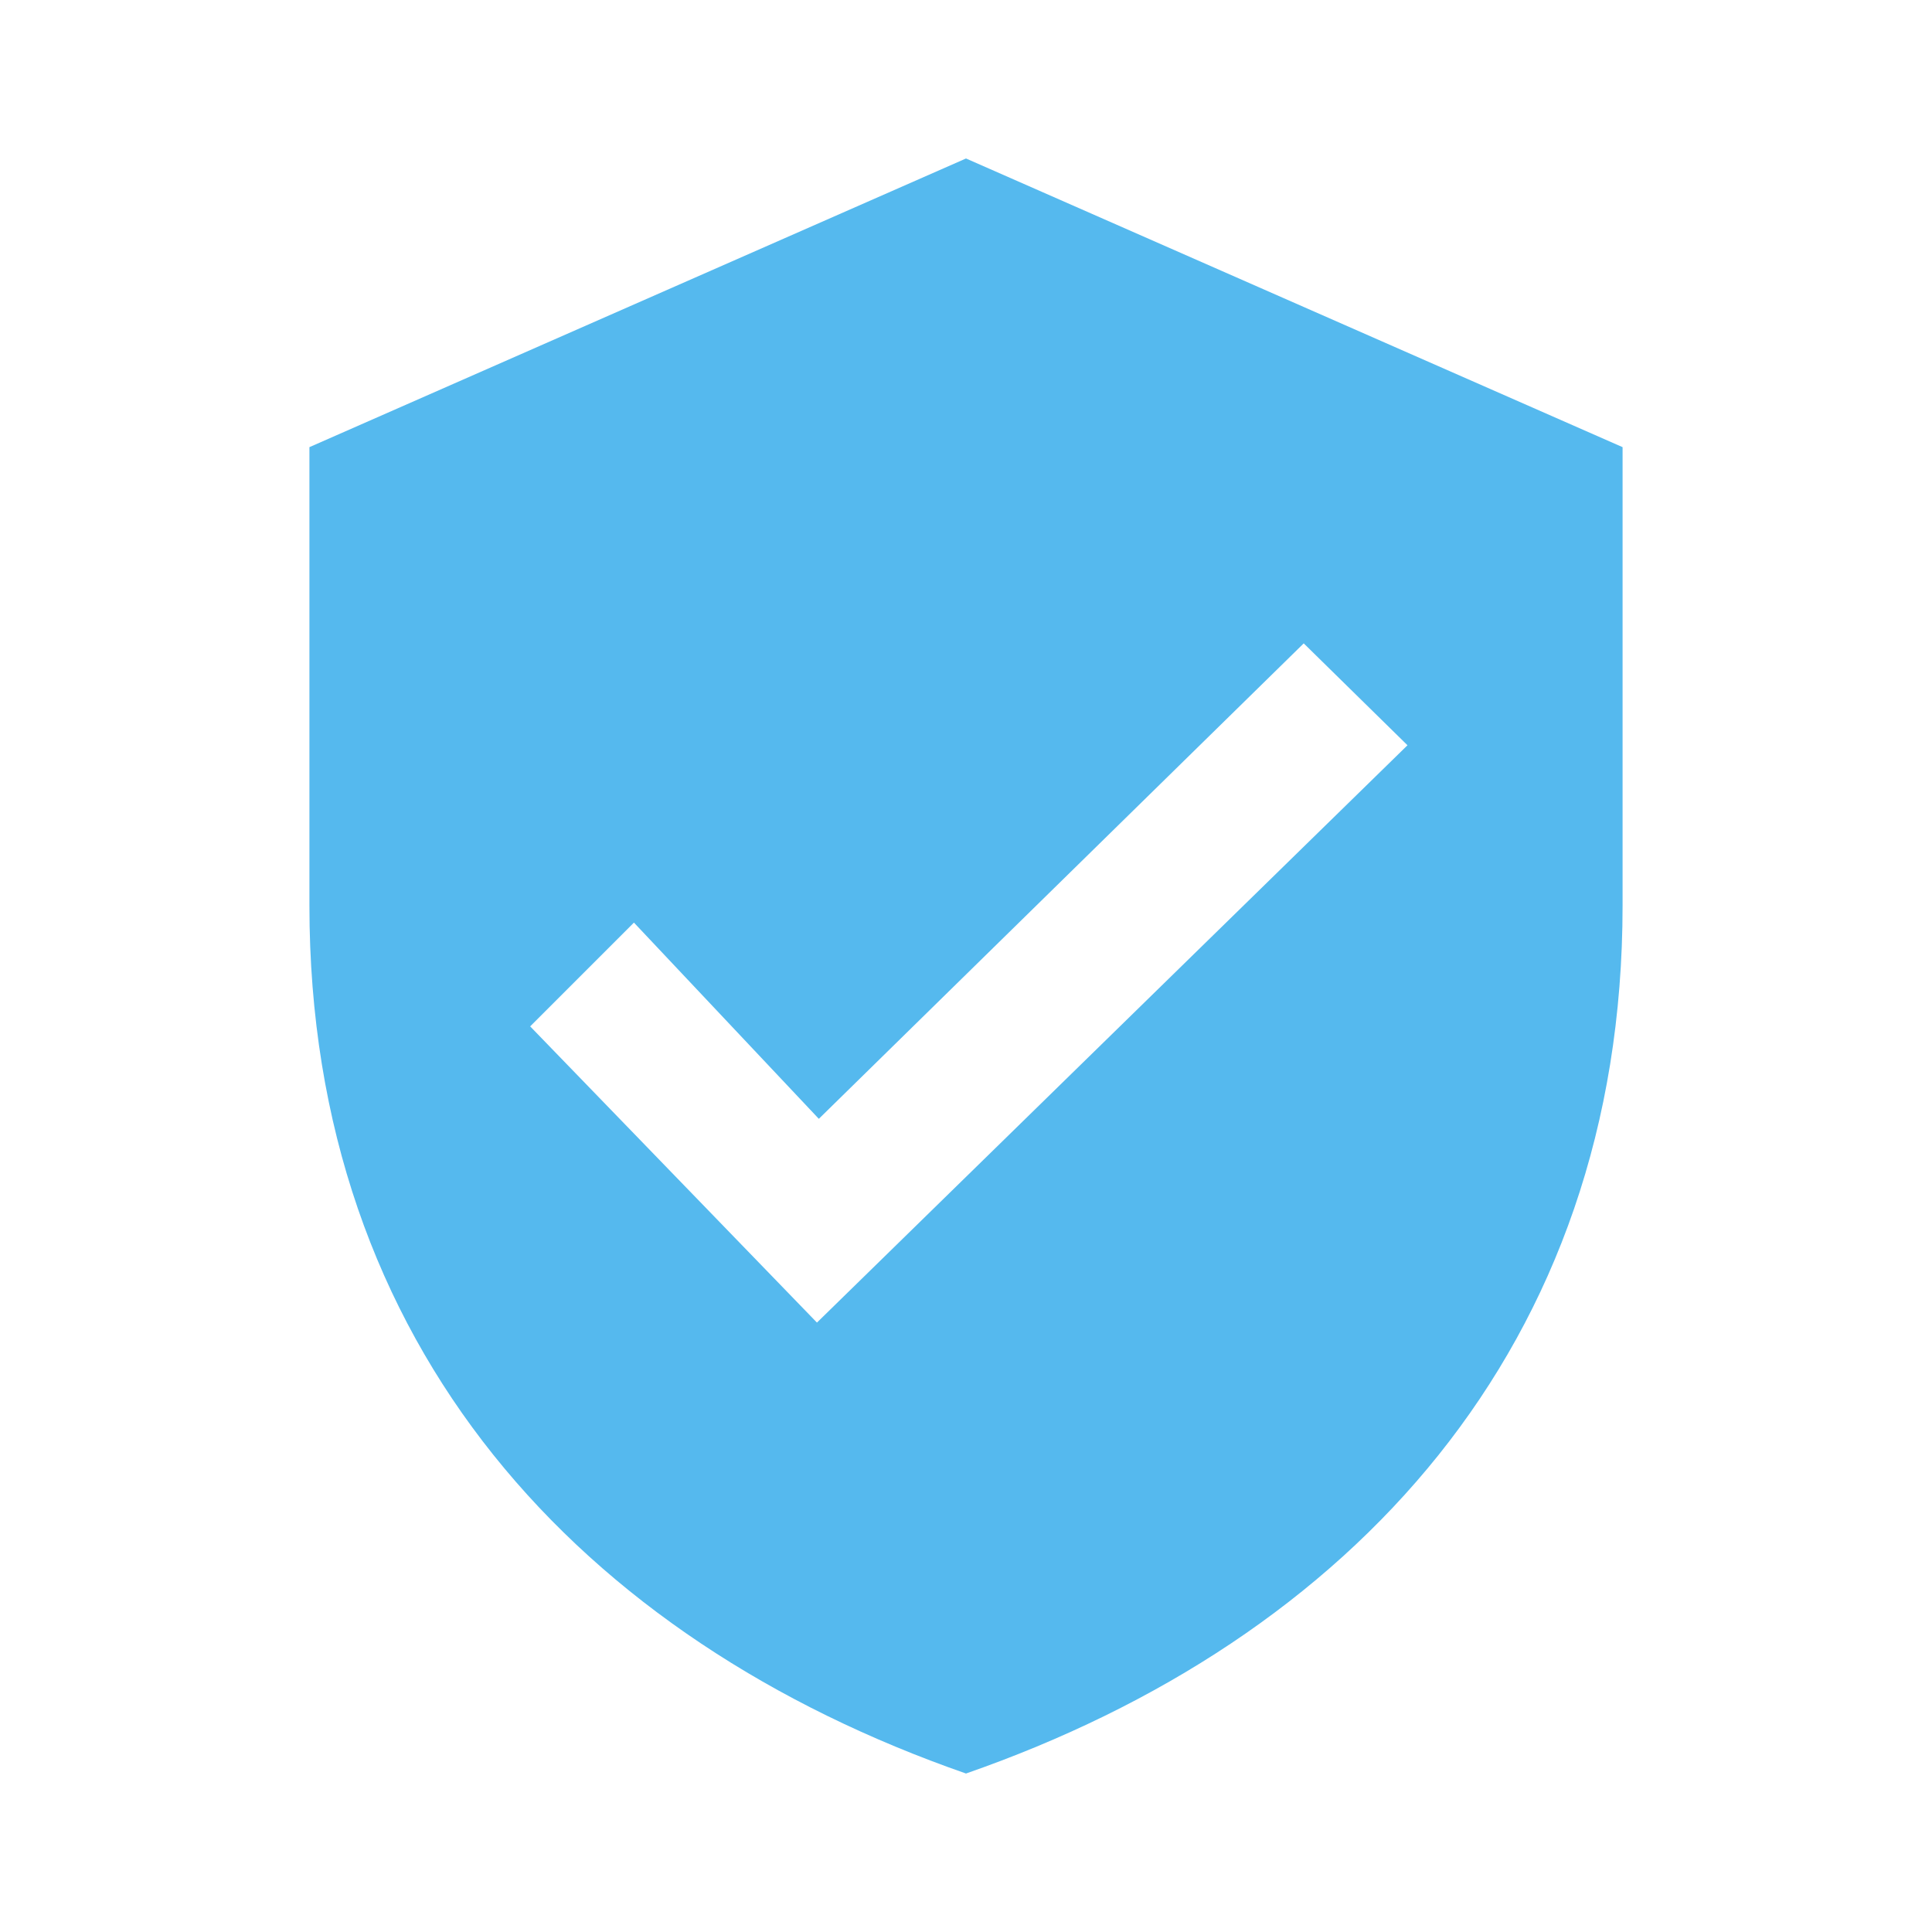
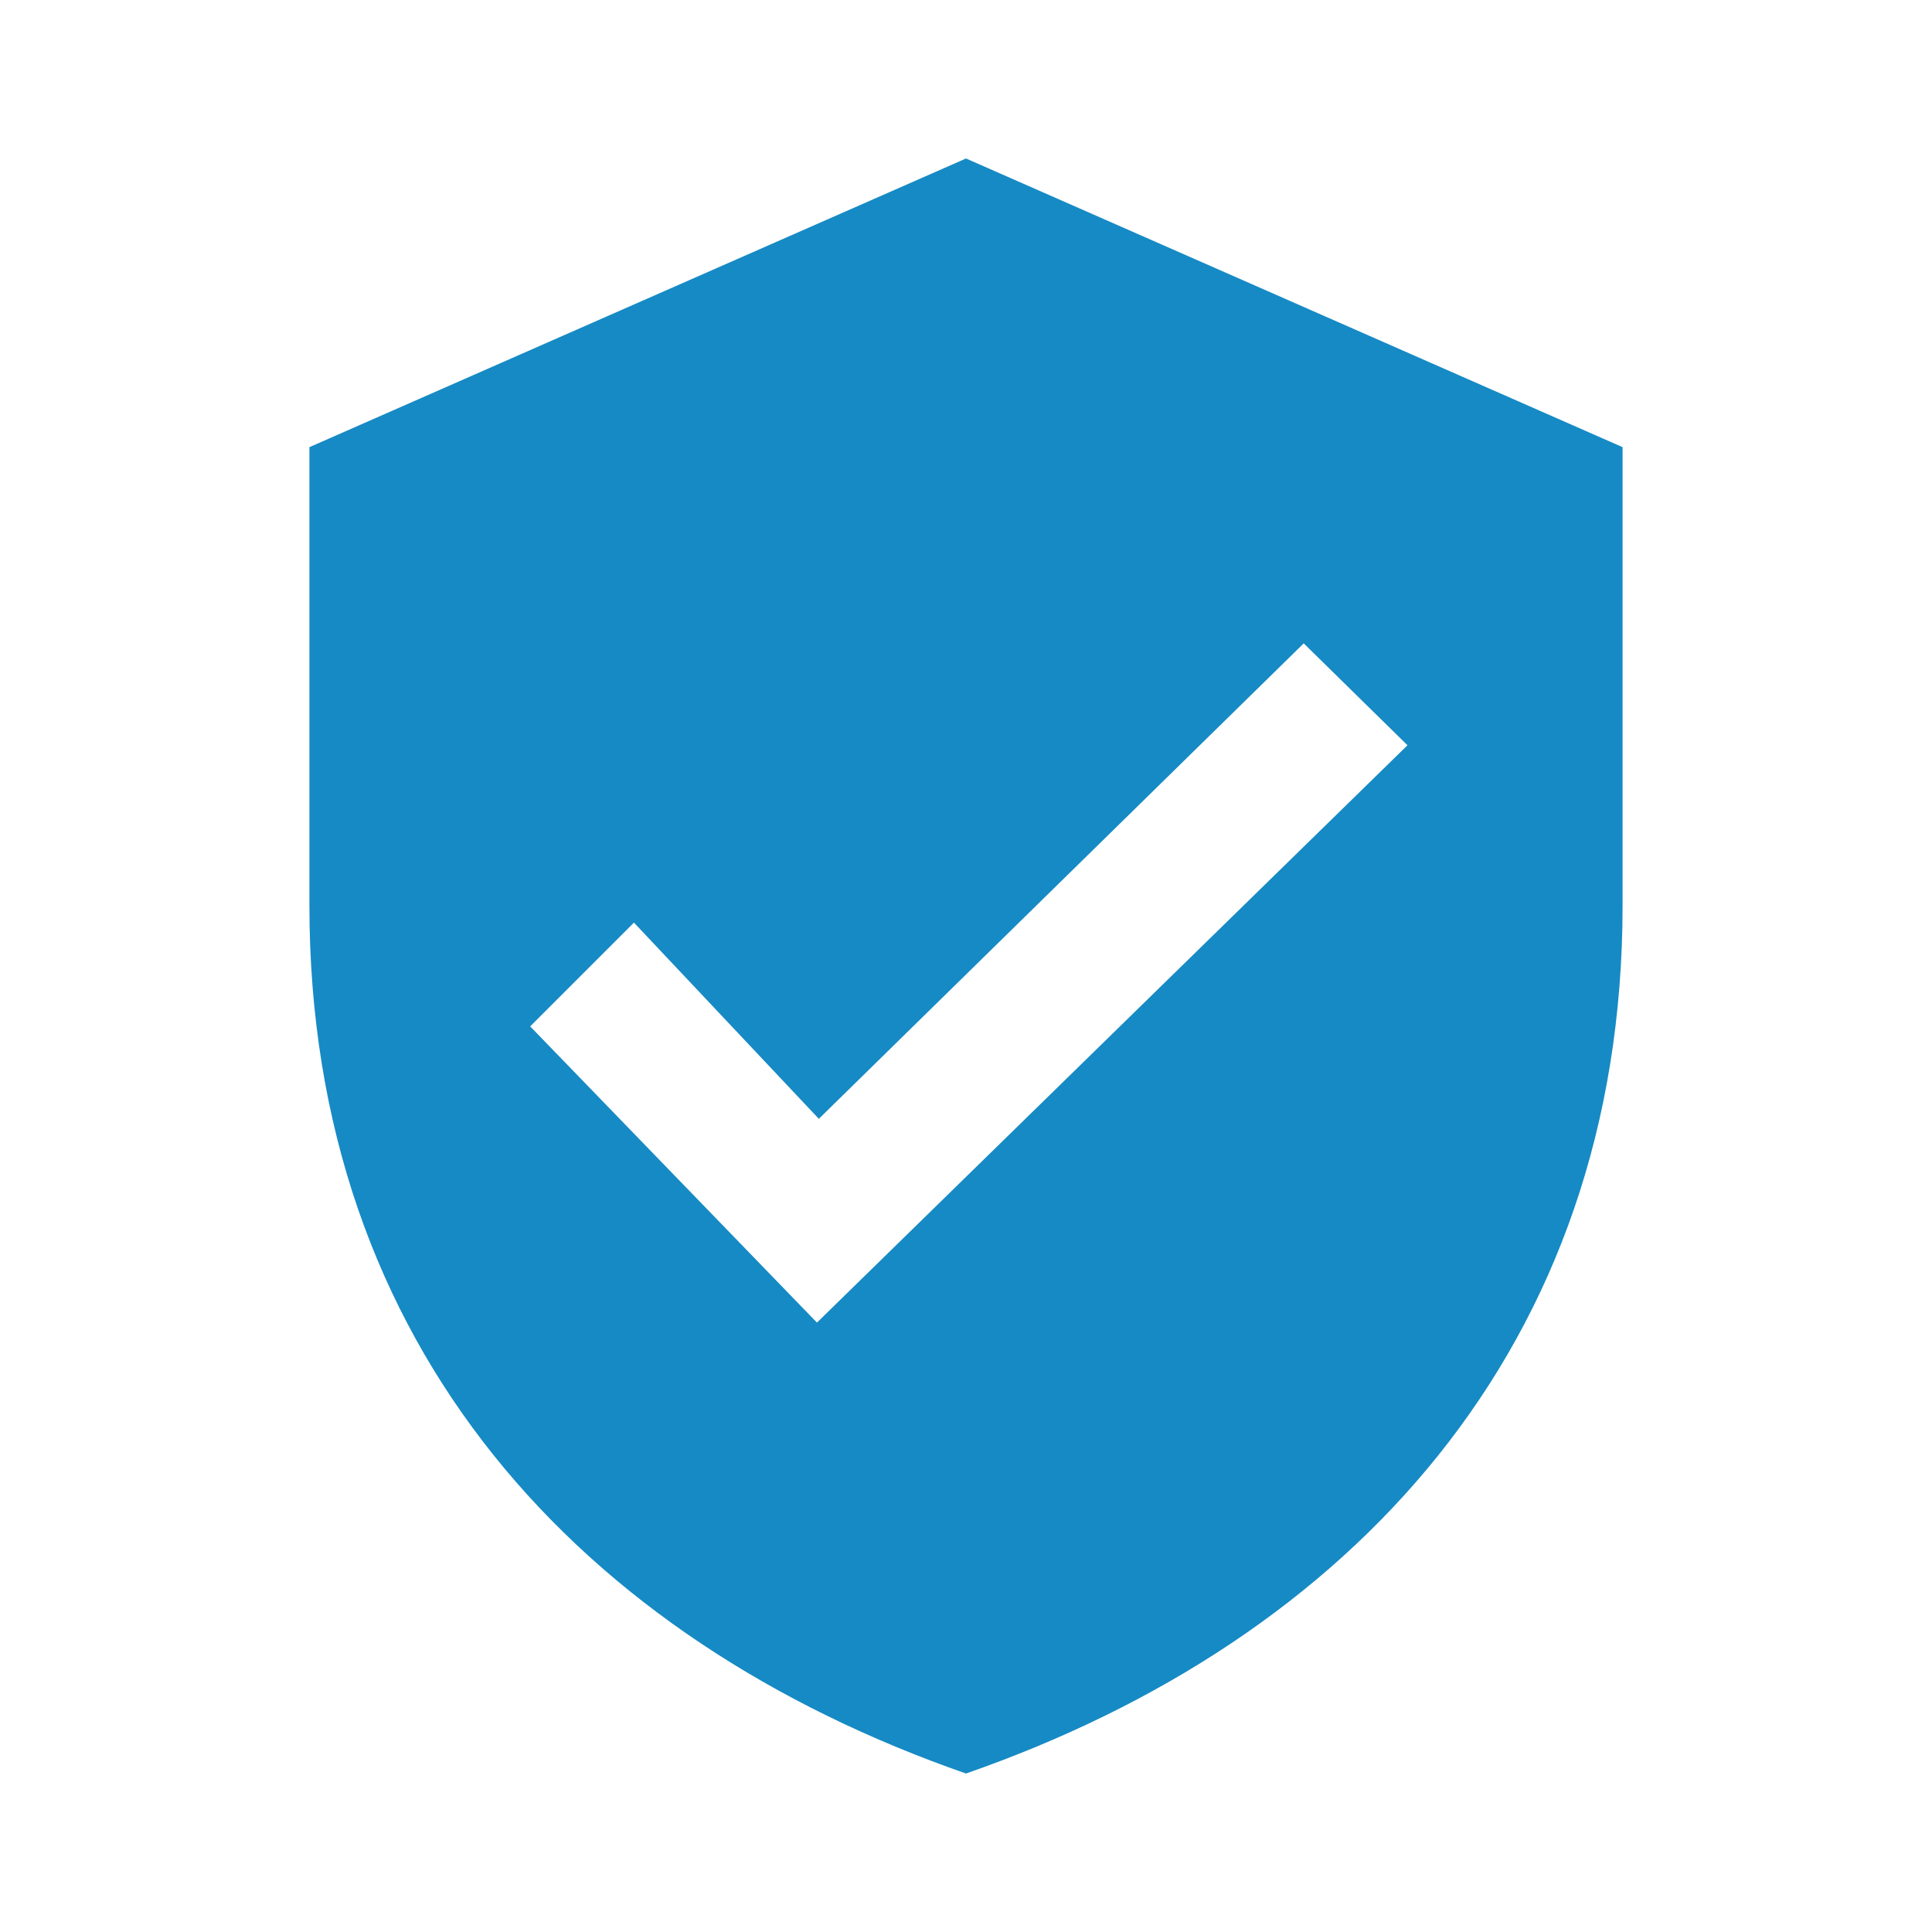
<svg xmlns="http://www.w3.org/2000/svg" width="1024" height="1024" viewBox="0 0 1024 1024">
  <rect width="1024" height="1024" fill="#FFFFFF" />
-   <path fill="#55B9EE" d="M 512 84 L 860 237 L 860 480 C 860 714 716 869 512 940 C 308 869 164 714 164 480 L 164 237 Z" />
+   <path fill="#168AC4" d="M 512 84 L 860 237 L 860 480 C 860 714 716 869 512 940 C 308 869 164 714 164 480 L 164 237 Z" />
  <path fill="#FFFFFF" d="M 281 544 L 336 489 L 434 593 L 691 341 L 746 395 L 433 701 Z" />
</svg>
